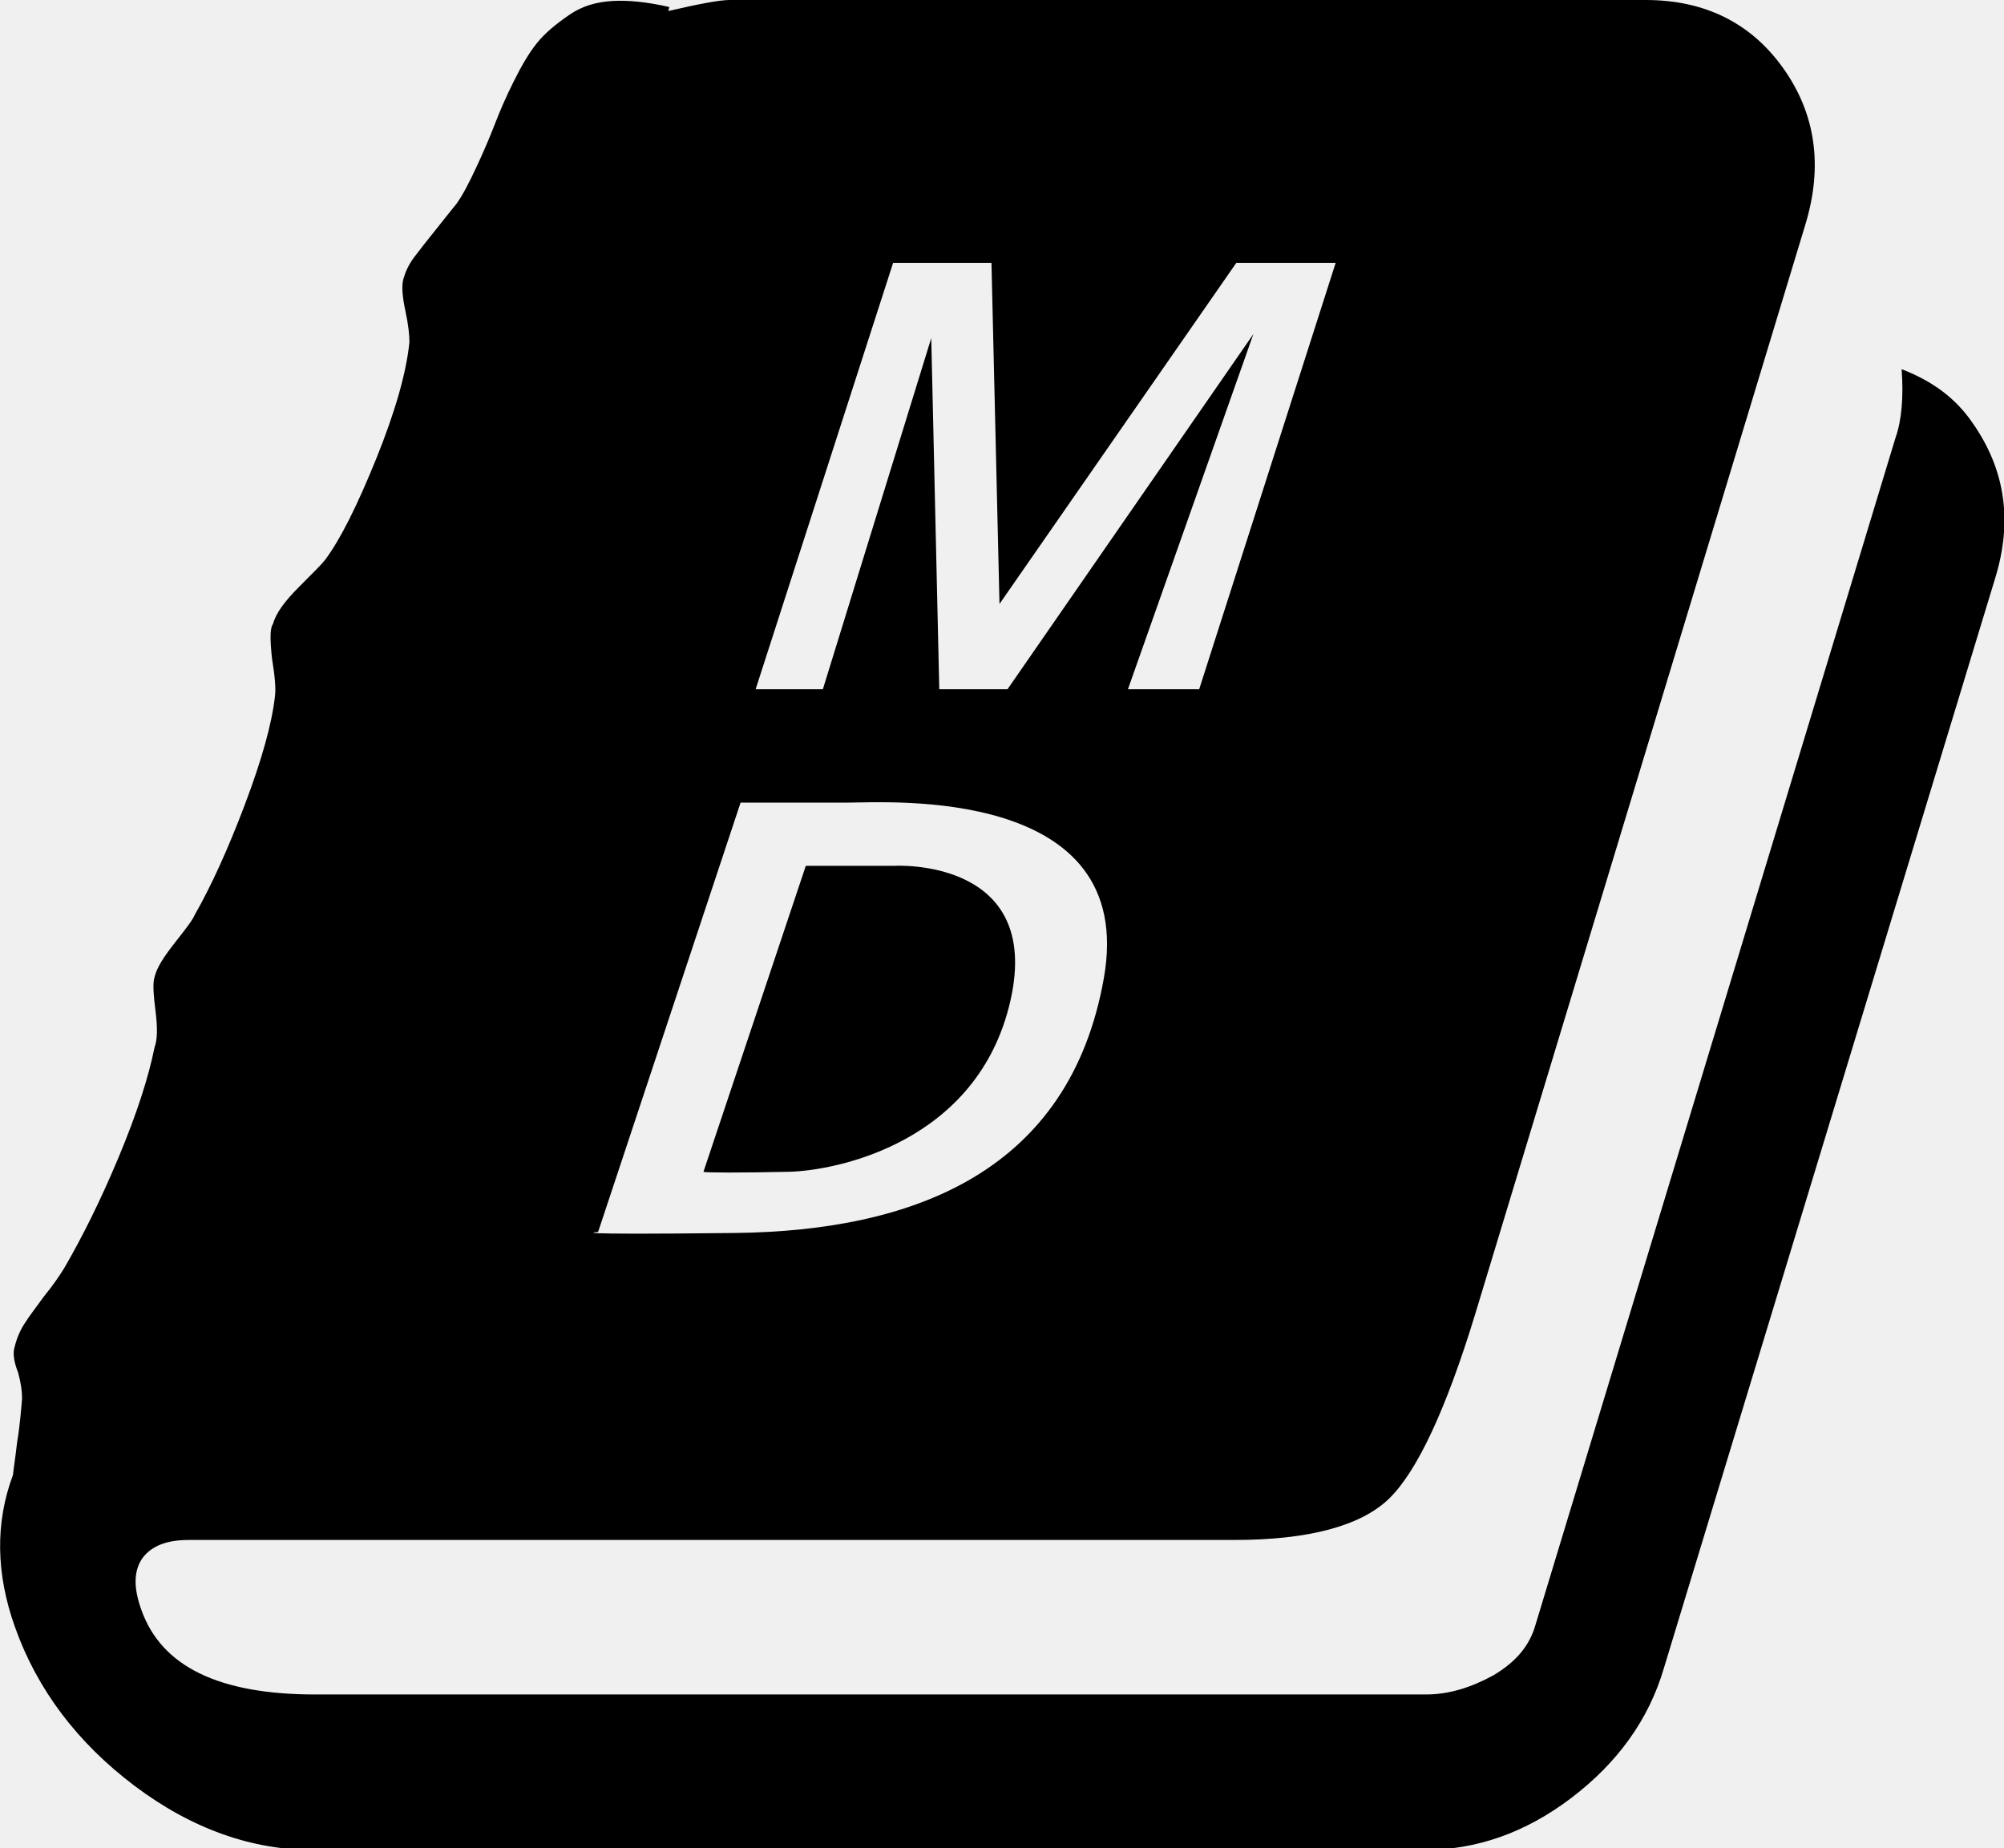
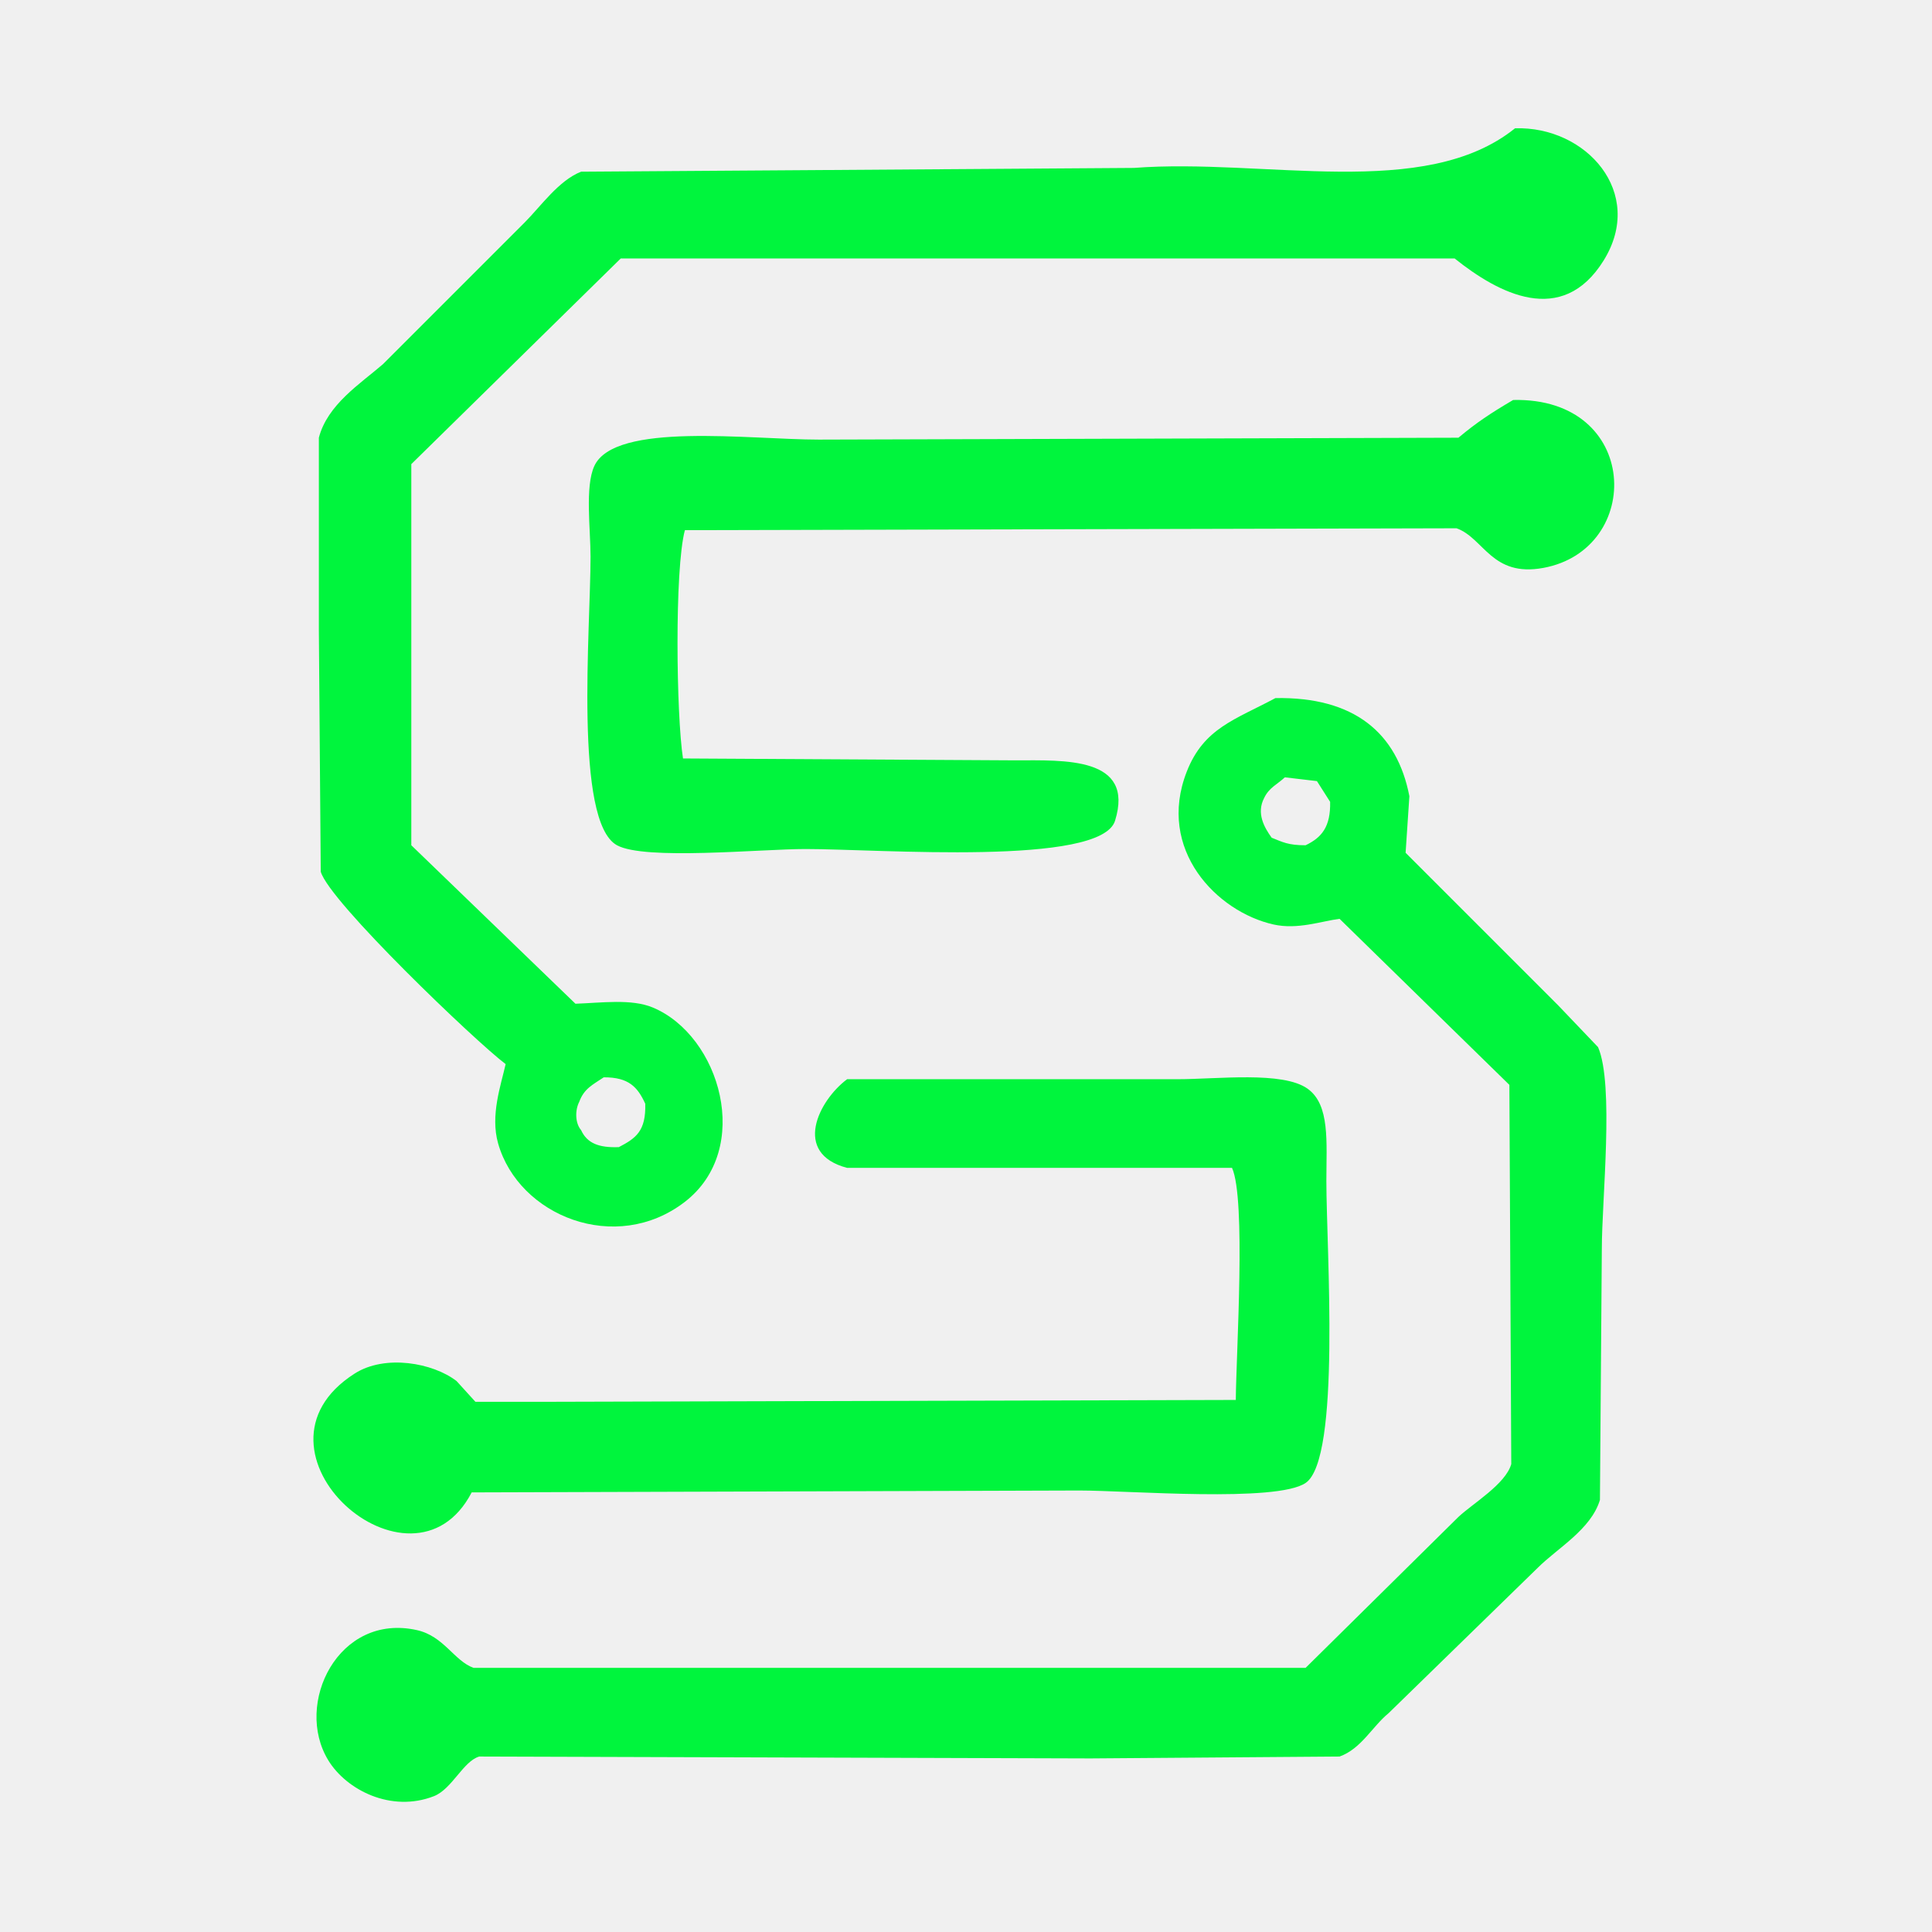
- <svg xmlns="http://www.w3.org/2000/svg" viewBox="0 0 199.7 184.2">
-   <style>
-     @media (prefers-color-scheme: dark) {
-       svg { fill: white; }
-     }
-   </style>
-   <path d="M189.5,36.8c0.2,2.8,0,5.1-0.6,6.8L153,162c-0.6,2.1-2,3.7-4.2,5c-2.2,1.2-4.4,1.9-6.7,1.9H31.4c-9.6,0-15.3-2.8-17.3-8.4   c-0.8-2.2-0.8-3.9,0.1-5.2c0.9-1.2,2.4-1.8,4.6-1.8H123c7.4,0,12.6-1.4,15.4-4.1s5.7-8.9,8.6-18.4l32.9-108.6   c1.8-5.9,1-11.1-2.2-15.6S169.9,0,164,0H72.7c-1,0-3.1,0.4-6.1,1.1l0.1-0.4C64.5,0.2,62.6,0,61,0.1s-3,0.5-4.3,1.4   c-1.3,0.9-2.4,1.8-3.2,2.8S52,6.5,51.2,8.1c-0.8,1.6-1.4,3-1.9,4.3s-1.1,2.7-1.8,4.2c-0.7,1.5-1.3,2.7-2,3.7c-0.5,0.6-1.2,1.5-2,2.5   s-1.6,2-2.2,2.8s-0.9,1.5-1.1,2.2c-0.2,0.7-0.1,1.8,0.2,3.2c0.3,1.4,0.4,2.4,0.4,3.1c-0.3,3-1.4,6.9-3.3,11.6   c-1.9,4.7-3.6,8.1-5.1,10.1c-0.3,0.4-1.2,1.3-2.6,2.7c-1.4,1.4-2.3,2.6-2.6,3.7c-0.3,0.4-0.3,1.5-0.1,3.4c0.3,1.8,0.4,3.1,0.3,3.8   c-0.3,2.7-1.3,6.3-3,10.8c-1.7,4.5-3.4,8.2-5,11c-0.2,0.5-0.9,1.4-2,2.8c-1.1,1.4-1.8,2.5-2,3.4c-0.2,0.6-0.1,1.8,0.1,3.4   c0.2,1.6,0.2,2.8-0.1,3.6c-0.6,3-1.8,6.7-3.6,11c-1.8,4.3-3.6,7.9-5.4,11c-0.5,0.8-1.1,1.7-2,2.8c-0.8,1.1-1.5,2-2,2.8   s-0.8,1.6-1,2.5c-0.1,0.5,0,1.3,0.4,2.3c0.3,1.1,0.4,1.9,0.4,2.6c-0.1,1.1-0.2,2.6-0.5,4.4c-0.2,1.8-0.4,2.9-0.4,3.2   c-1.8,4.8-1.7,9.9,0.2,15.2c2.2,6.2,6.2,11.5,11.9,15.8c5.7,4.3,11.7,6.4,17.8,6.4h110.7c5.2,0,10.1-1.7,14.7-5.2s7.7-7.8,9.2-12.9   l33-108.6c1.8-5.8,1-10.9-2.2-15.5C194.9,39.7,192.6,38,189.5,36.8z M59.6,122.8L73.8,80c0,0,7,0,10.8,0s28.8-1.7,25.4,17.5   c-3.4,19.2-18.8,25.2-36.8,25.4S59.6,122.8,59.6,122.8z M78.6,116.8c4.7-0.1,18.9-2.9,22.1-17.1S89.2,86.3,89.2,86.3l-8.9,0   l-10.2,30.5C70.2,116.9,74,116.9,78.6,116.8z M75.3,68.7L89,26.2h9.8l0.8,34l23.6-34h9.9l-13.6,42.5h-7.1l12.5-35.4l-24.5,35.4h-6.8   l-0.8-35L82,68.7H75.3z" />
+ <svg xmlns="http://www.w3.org/2000/svg" width="1024" height="1024" viewBox="0 0 1024 1024">
+   <defs>
+     <style>
+       .cls-1 {
+         fill: #00f53d;
+         fill-rule: evenodd;
+       }
+     </style>
+   </defs>
+   <g id="ico-dark-lightgreen.svg">
+     <path id="Preenchimento_de_Cor_4" data-name="Preenchimento de Cor 4" class="cls-1" d="M4175,2570c37.66-1.23,69.24,34.1,47,70-22.12,35.69-55.99,17.41-79-1H3701q-55.5,54.495-111,109v202l87,84c13.9-.48,29.67-2.73,41,2,35.79,14.95,53.24,75.03,17,103-36.53,28.2-88.08,7.57-99-31-4.21-14.87,1.49-30.8,4-42-15.85-11.91-93.57-86.23-98-102q-0.495-63.99-1-128V2734c4.56-17.56,21.88-28.54,34-39l75-75c8.58-8.58,18.09-22.35,30-27q146.49-1.005,293-2C4042.27,2585.72,4127.05,2608.58,4175,2570Zm-1,144c67.49-1.55,69.35,79.18,16,89-27.42,5.05-31.43-15.8-46-21q-204.48.495-409,1c-5.55,21.01-4.53,98.34-1,121q87.99,0.495,176,1c26.07-.01,63.55-2.08,53,32-7.5,24.24-125.06,15-164,15-24,0-85.19,6.13-100-2-22.86-12.54-14-114.62-14-153,0-14.5-3.02-37.07,2-48,10.84-23.59,82.39-14,119-14q169.485-.495,339-1C4154.74,2725.86,4161.95,2721.09,4174,2714Zm-126,158c41.65-.73,64.52,18.35,71,52q-1.005,15-2,30l81,81q10.5,10.995,21,22c8.61,19.86,2,80.68,2,107q-0.495,66.495-1,133c-4.78,15.7-22.43,25.45-33,36q-39.495,38.49-79,77c-8.6,7.01-14.55,18.94-26,23q-66,.495-132,1-161.985-.495-324-1c-8.51,2.5-14.42,17.24-24,21-22.6,8.86-46.35-3.21-56-19-18.3-29.95,5.37-78.32,47-69,14.3,3.2,19.65,16.28,30,20h441q40.5-39.99,81-80c7.66-7.17,24.98-17.37,28-28q-0.495-100.485-1-201-45-43.995-90-88c-9.73,1.24-22.23,5.85-35,3-29.95-6.69-62.17-39.59-46-81C4010.04,2887.84,4026.78,2883.4,4048,2872Zm5,42c-4.16,3.87-8.36,5.42-11,11-4.19,8.08.11,15.59,4,21,5.75,2.29,8.77,4.04,18,4,8.64-4.12,13.27-9.87,13-23q-3.495-5.505-7-11Q4061.5,2915,4053,2914Zm-361,159c-5.72,3.87-10.39,5.89-13,13-2.33,4.54-2.14,11.39,1,15,3.15,6.93,9.39,9.41,20,9,9.09-4.74,14.39-8.5,14-23C3709.92,3078.09,3705.19,3072.94,3692,3073Zm129,1h175c21.36,0,55.8-4.35,69,5,12.05,8.54,10,28.3,10,49,0,35.78,7.85,147.23-11,160-15.43,10.45-93.6,4-120,4q-160.98.495-322,1c-31.77,61.25-126.22-22.07-62-63,16.13-10.28,41.5-5.68,54,4q4.995,5.505,10,11h33q184.98-.495,370-1c0.2-25.16,5.48-106.49-2-123H3821C3791.79,3113.33,3805.87,3085.27,3821,3074Z" transform="translate(-3372 -2502)" />
+   </g>
</svg>
